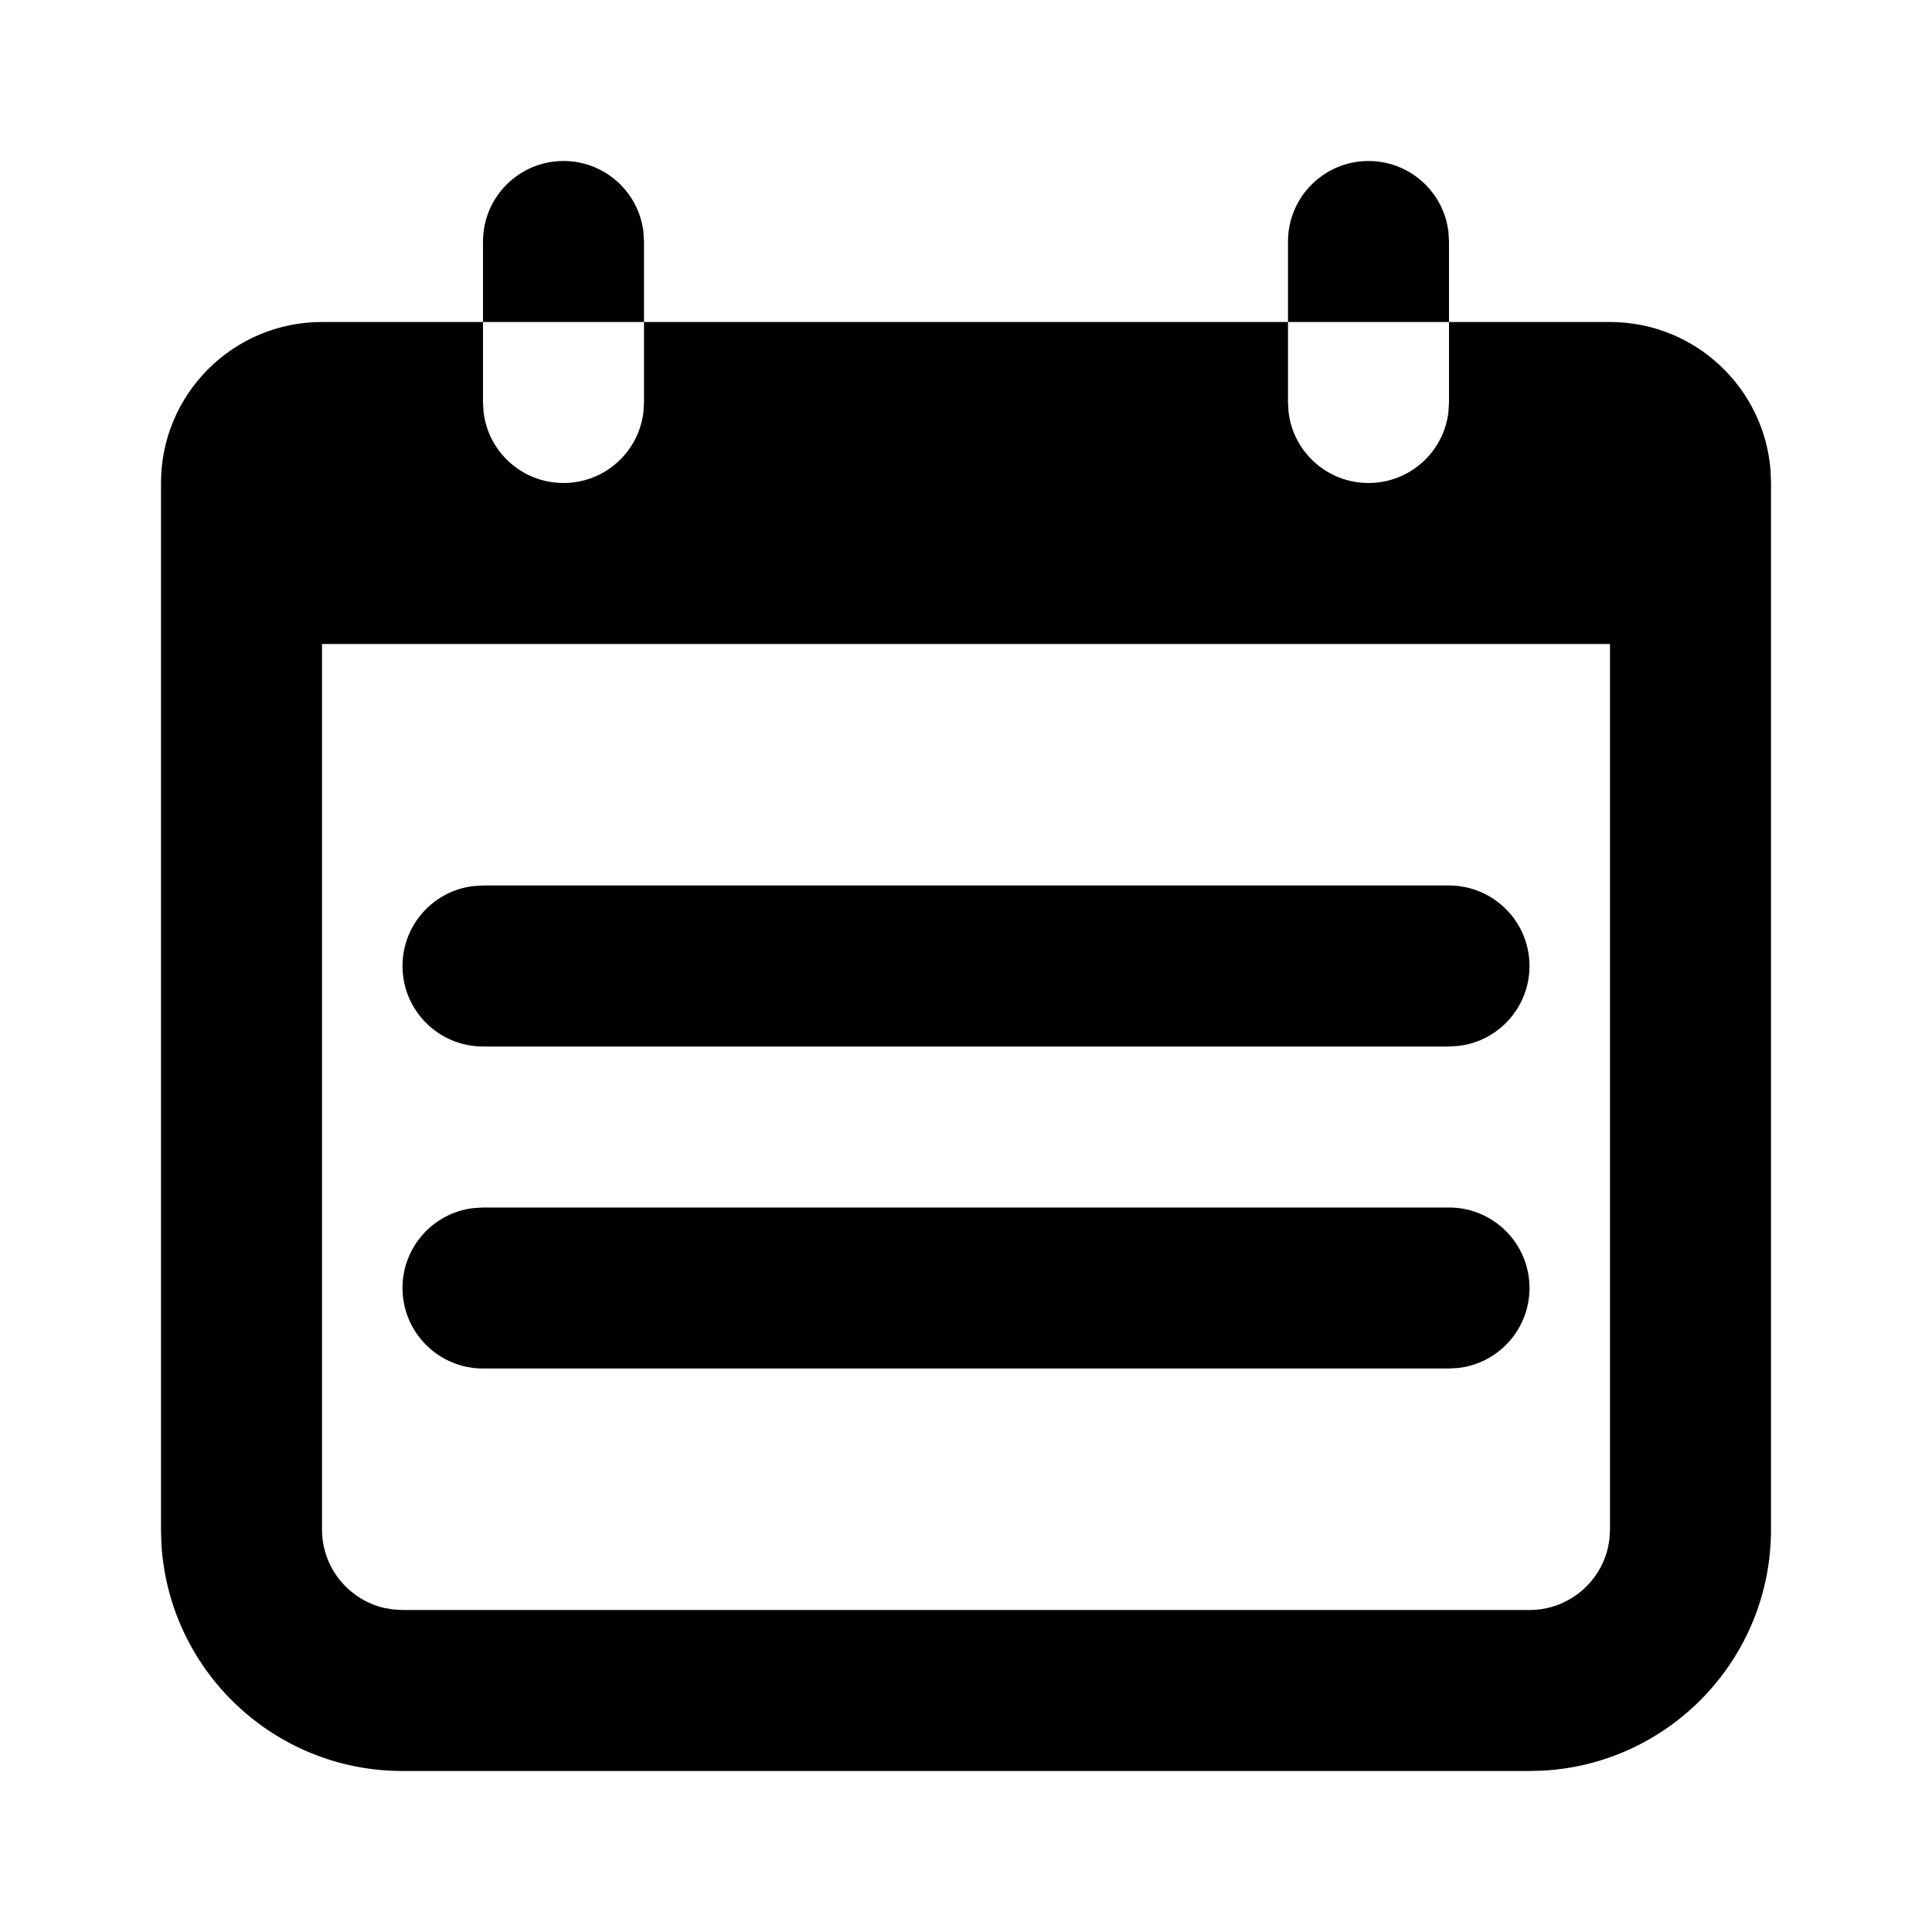
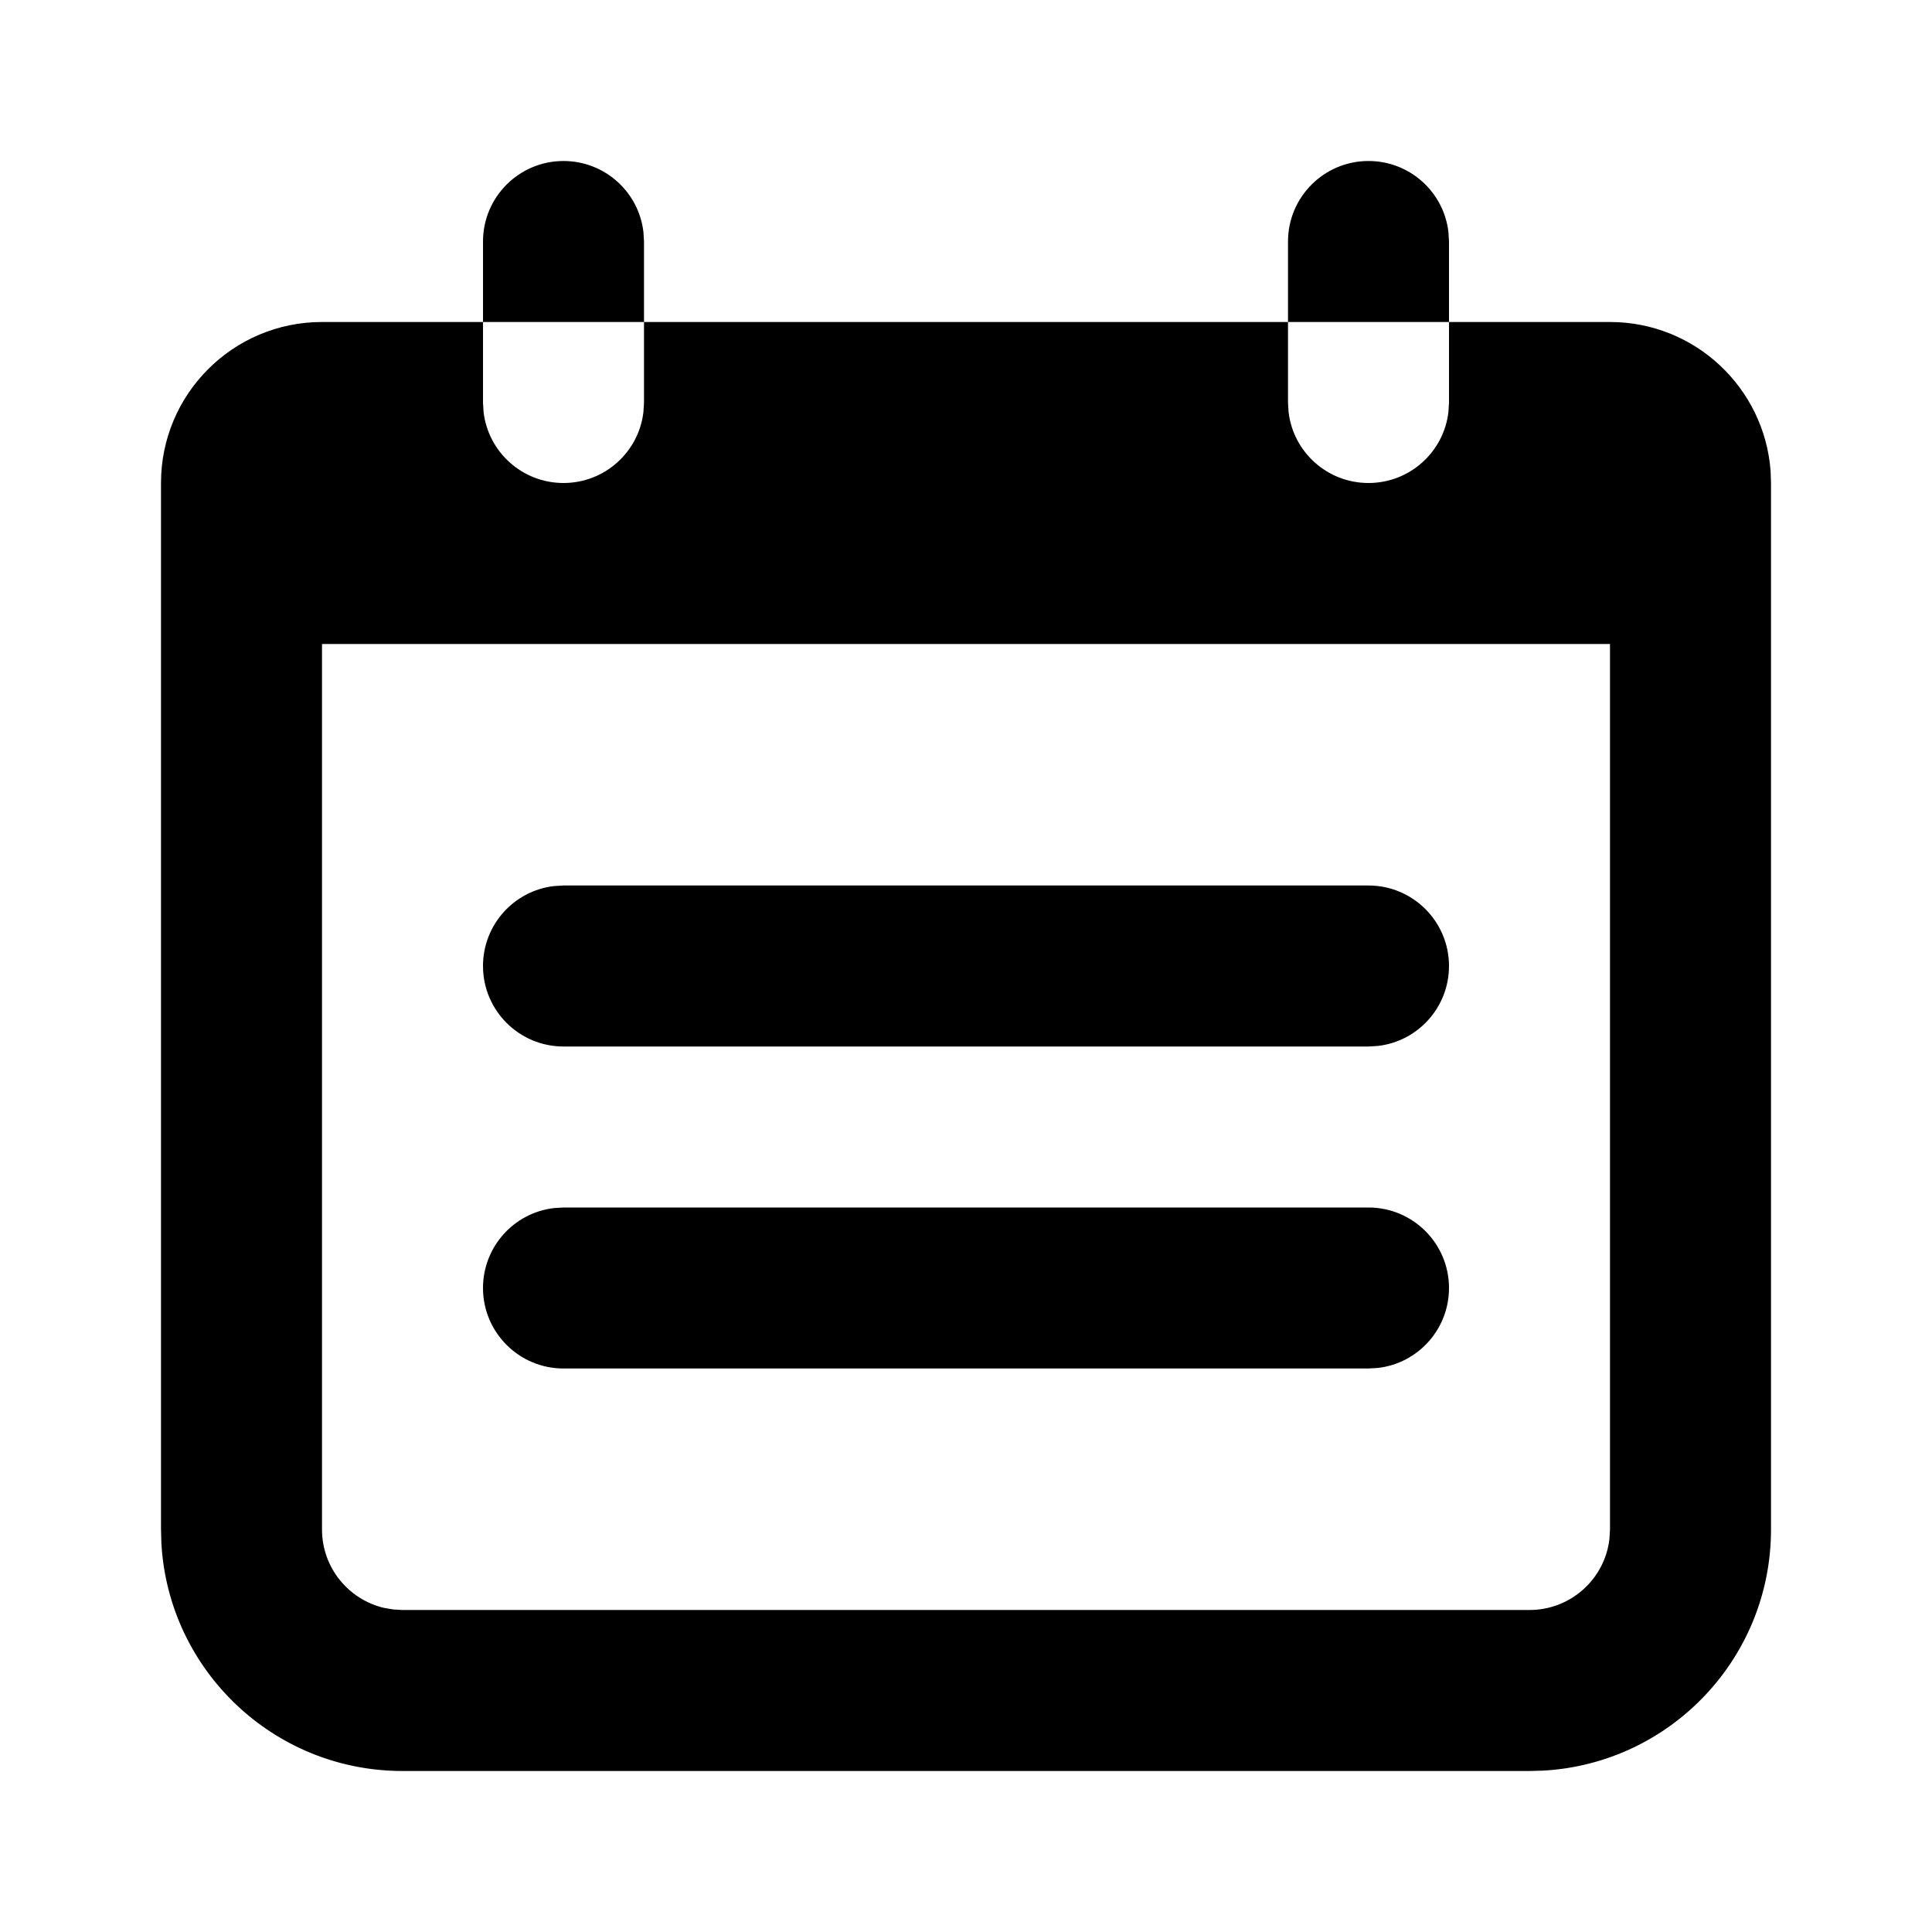
<svg xmlns="http://www.w3.org/2000/svg" width="24" height="24" viewBox="0 0 24 24">
-   <path d="M6,4 L6,5 L6.007,5.117 C6.064,5.614 6.487,6 7,6 C7.513,6 7.936,5.614 7.993,5.117 L8,5 L8,4 L16,4 L16,5 L16.007,5.117 C16.064,5.614 16.487,6 17,6 C17.513,6 17.936,5.614 17.993,5.117 L18,5 L18,4 L20,4 C21.054,4 21.918,4.816 21.995,5.851 L22,6 L22,19 C22,20.598 20.751,21.904 19.176,21.995 L19,22 L5,22 C3.402,22 2.096,20.751 2.005,19.176 L2,19 L2,6 C2,4.895 2.895,4 4,4 L6,4 Z M20,8 L4,8 L4,19 C4,19.473 4.329,19.87 4.771,19.974 L4.883,19.993 L5,20 L19,20 C19.513,20 19.936,19.614 19.993,19.117 L20,19 L20,8 Z M18,15 C18.552,15 19,15.448 19,16 C19,16.513 18.614,16.936 18.117,16.993 L18,17 L6,17 C5.448,17 5,16.552 5,16 C5,15.487 5.386,15.064 5.883,15.007 L6,15 L18,15 Z M18,11 C18.552,11 19,11.448 19,12 C19,12.513 18.614,12.936 18.117,12.993 L18,13 L6,13 C5.448,13 5,12.552 5,12 C5,11.487 5.386,11.064 5.883,11.007 L6,11 L18,11 Z M17,2 C17.513,2 17.936,2.386 17.993,2.883 L18,3 L18,4 L16,4 L16,3 C16,2.448 16.448,2 17,2 Z M7,2 C7.513,2 7.936,2.386 7.993,2.883 L8,3 L8,4 L6,4 L6,3 C6,2.448 6.448,2 7,2 Z" />
+   <path d="M6,4 L6,5 L6.007,5.117 C6.064,5.614 6.487,6 7,6 C7.513,6 7.936,5.614 7.993,5.117 L8,5 L8,4 L16,4 L16,5 L16.007,5.117 C16.064,5.614 16.487,6 17,6 C17.513,6 17.936,5.614 17.993,5.117 L18,5 L18,4 L20,4 C21.054,4 21.918,4.816 21.995,5.851 L22,6 L22,19 C22,20.598 20.751,21.904 19.176,21.995 L19,22 L5,22 C3.402,22 2.096,20.751 2.005,19.176 L2,19 L2,6 C2,4.895 2.895,4 4,4 L6,4 Z M20,8 L4,8 L4,19 C4,19.473 4.329,19.87 4.771,19.974 L4.883,19.993 L5,20 L19,20 C19.513,20 19.936,19.614 19.993,19.117 L20,19 L20,8 Z M17,15 C17.552,15 18,15.448 18,16 C18,16.513 17.614,16.936 17.117,16.993 L17,17 L7,17 C6.448,17 6,16.552 6,16 C6,15.487 6.386,15.064 6.883,15.007 L7,15 L17,15 Z M17,11 C17.552,11 18,11.448 18,12 C18,12.513 17.614,12.936 17.117,12.993 L17,13 L7,13 C6.448,13 6,12.552 6,12 C6,11.487 6.386,11.064 6.883,11.007 L7,11 L17,11 Z M17,2 C17.513,2 17.936,2.386 17.993,2.883 L18,3 L18,4 L16,4 L16,3 C16,2.448 16.448,2 17,2 Z M7,2 C7.513,2 7.936,2.386 7.993,2.883 L8,3 L8,4 L6,4 L6,3 C6,2.448 6.448,2 7,2 Z" />
</svg>
